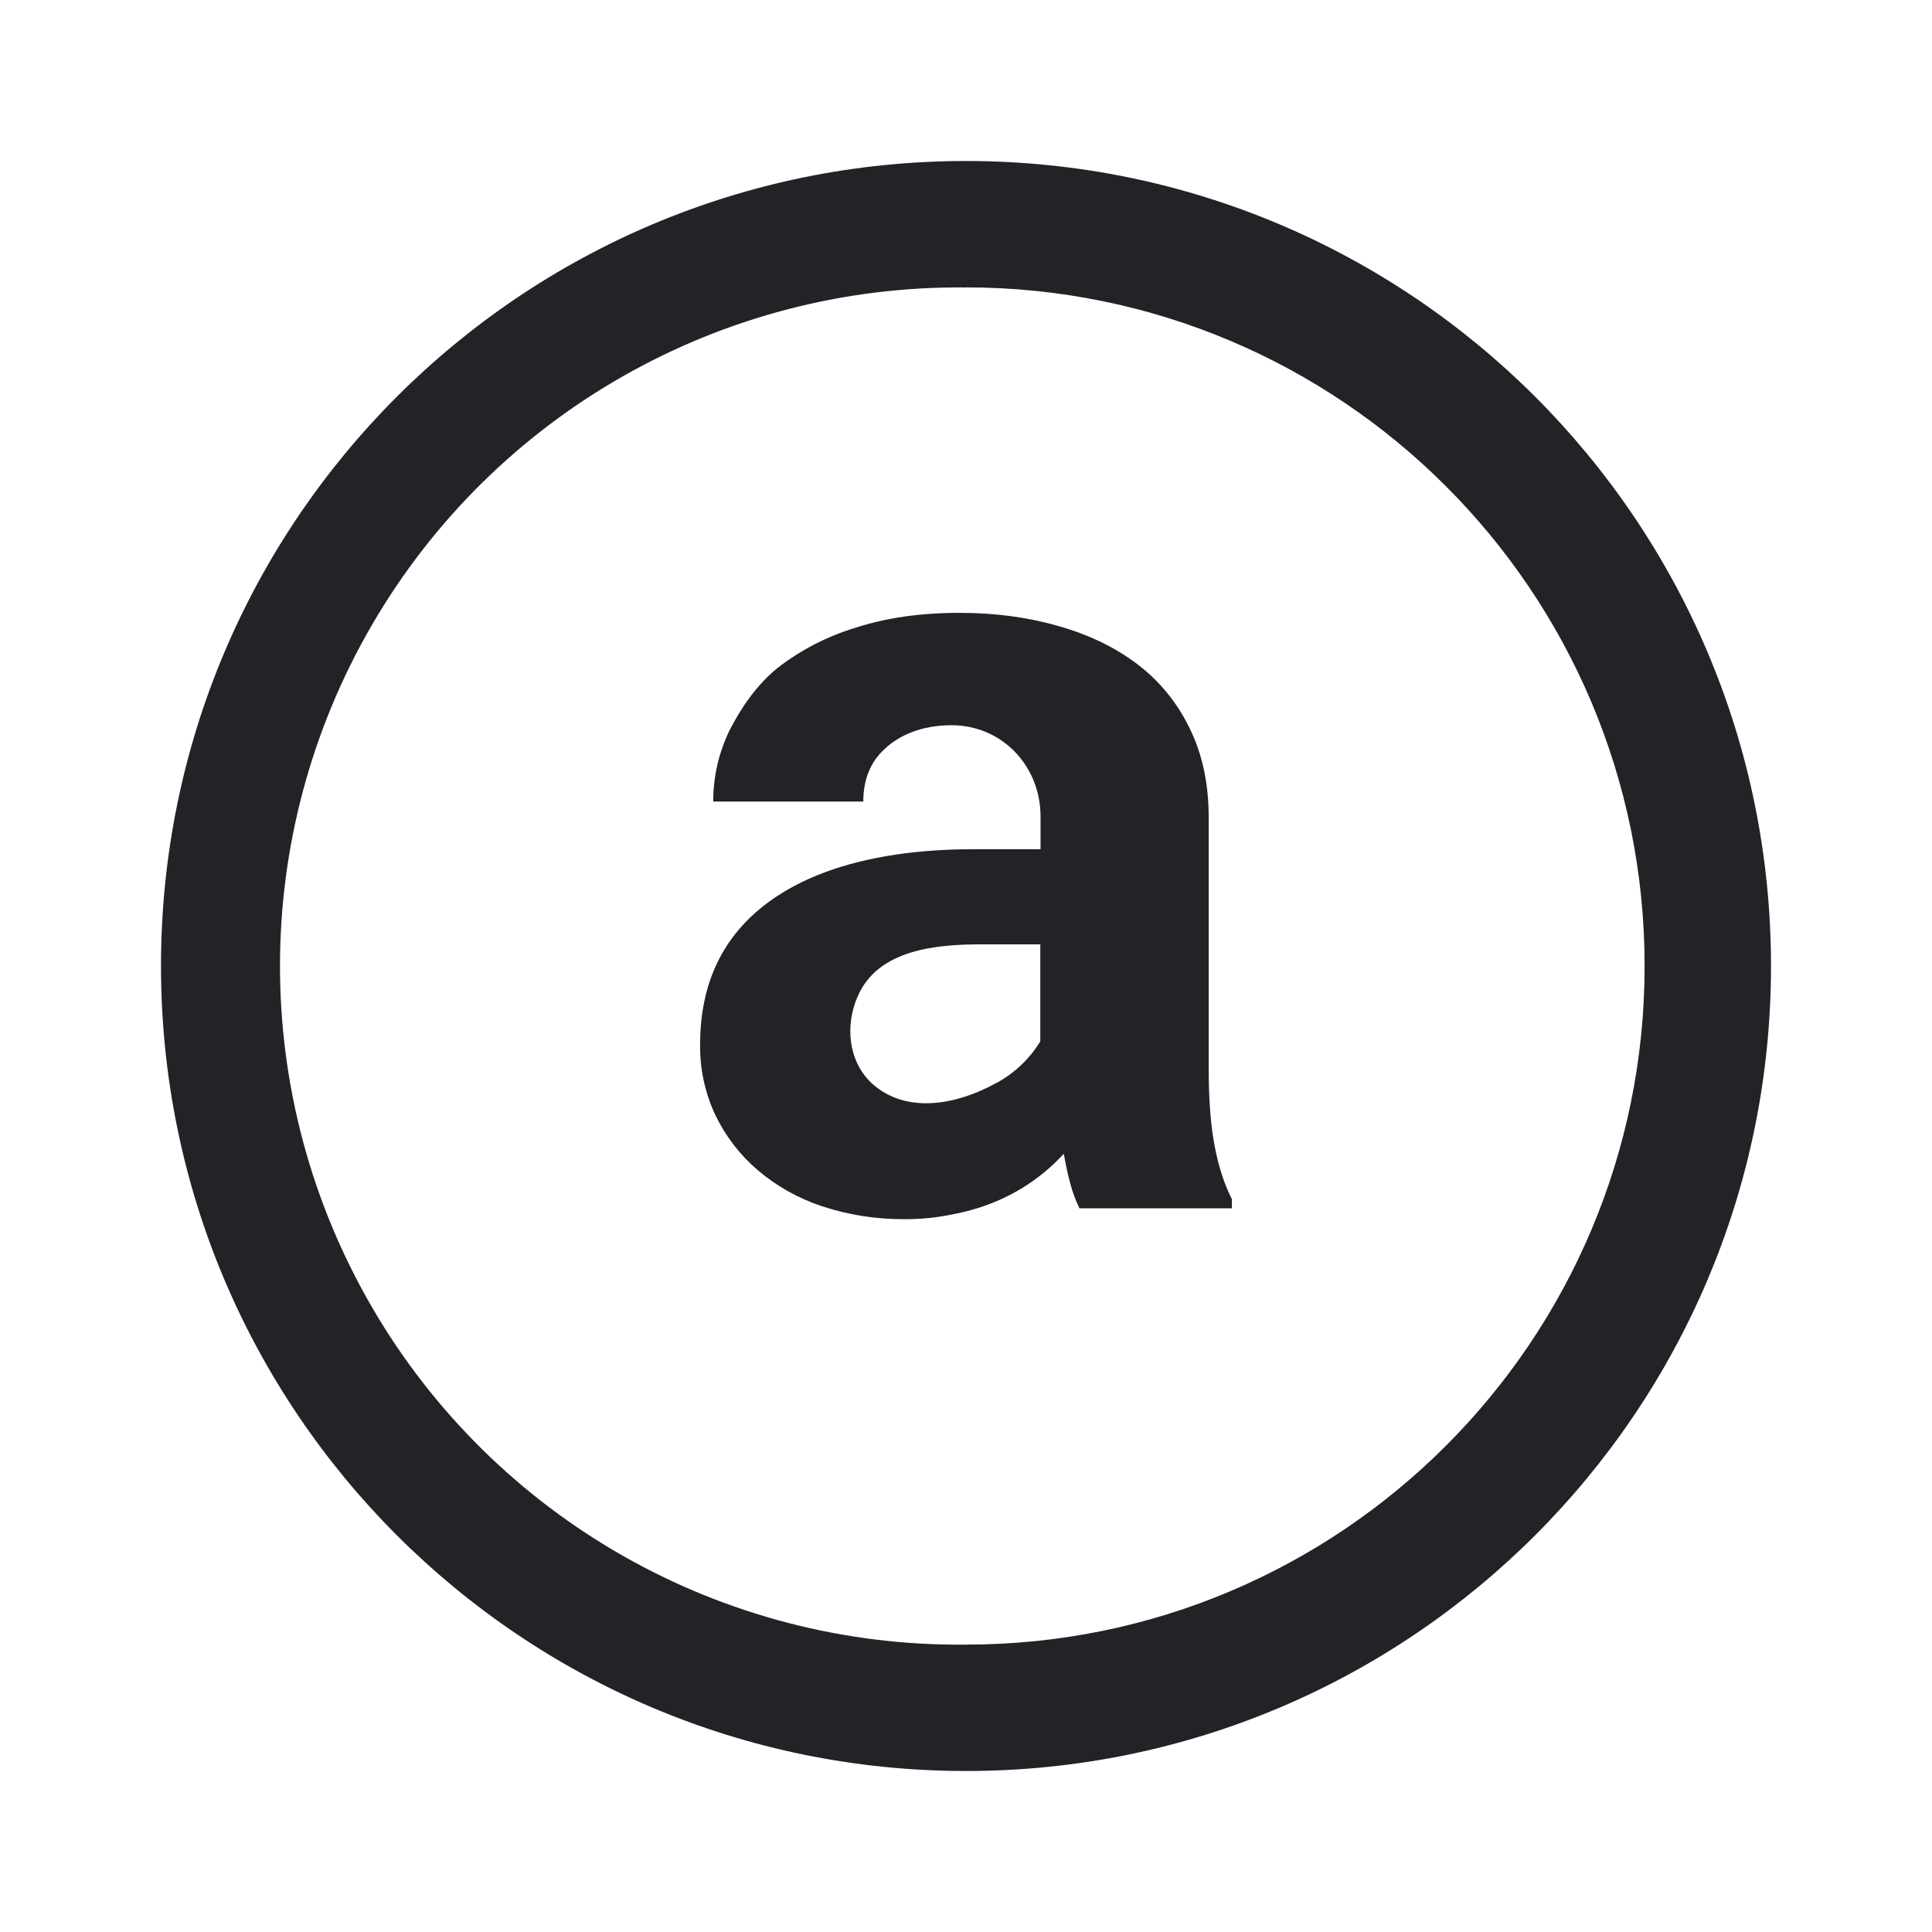
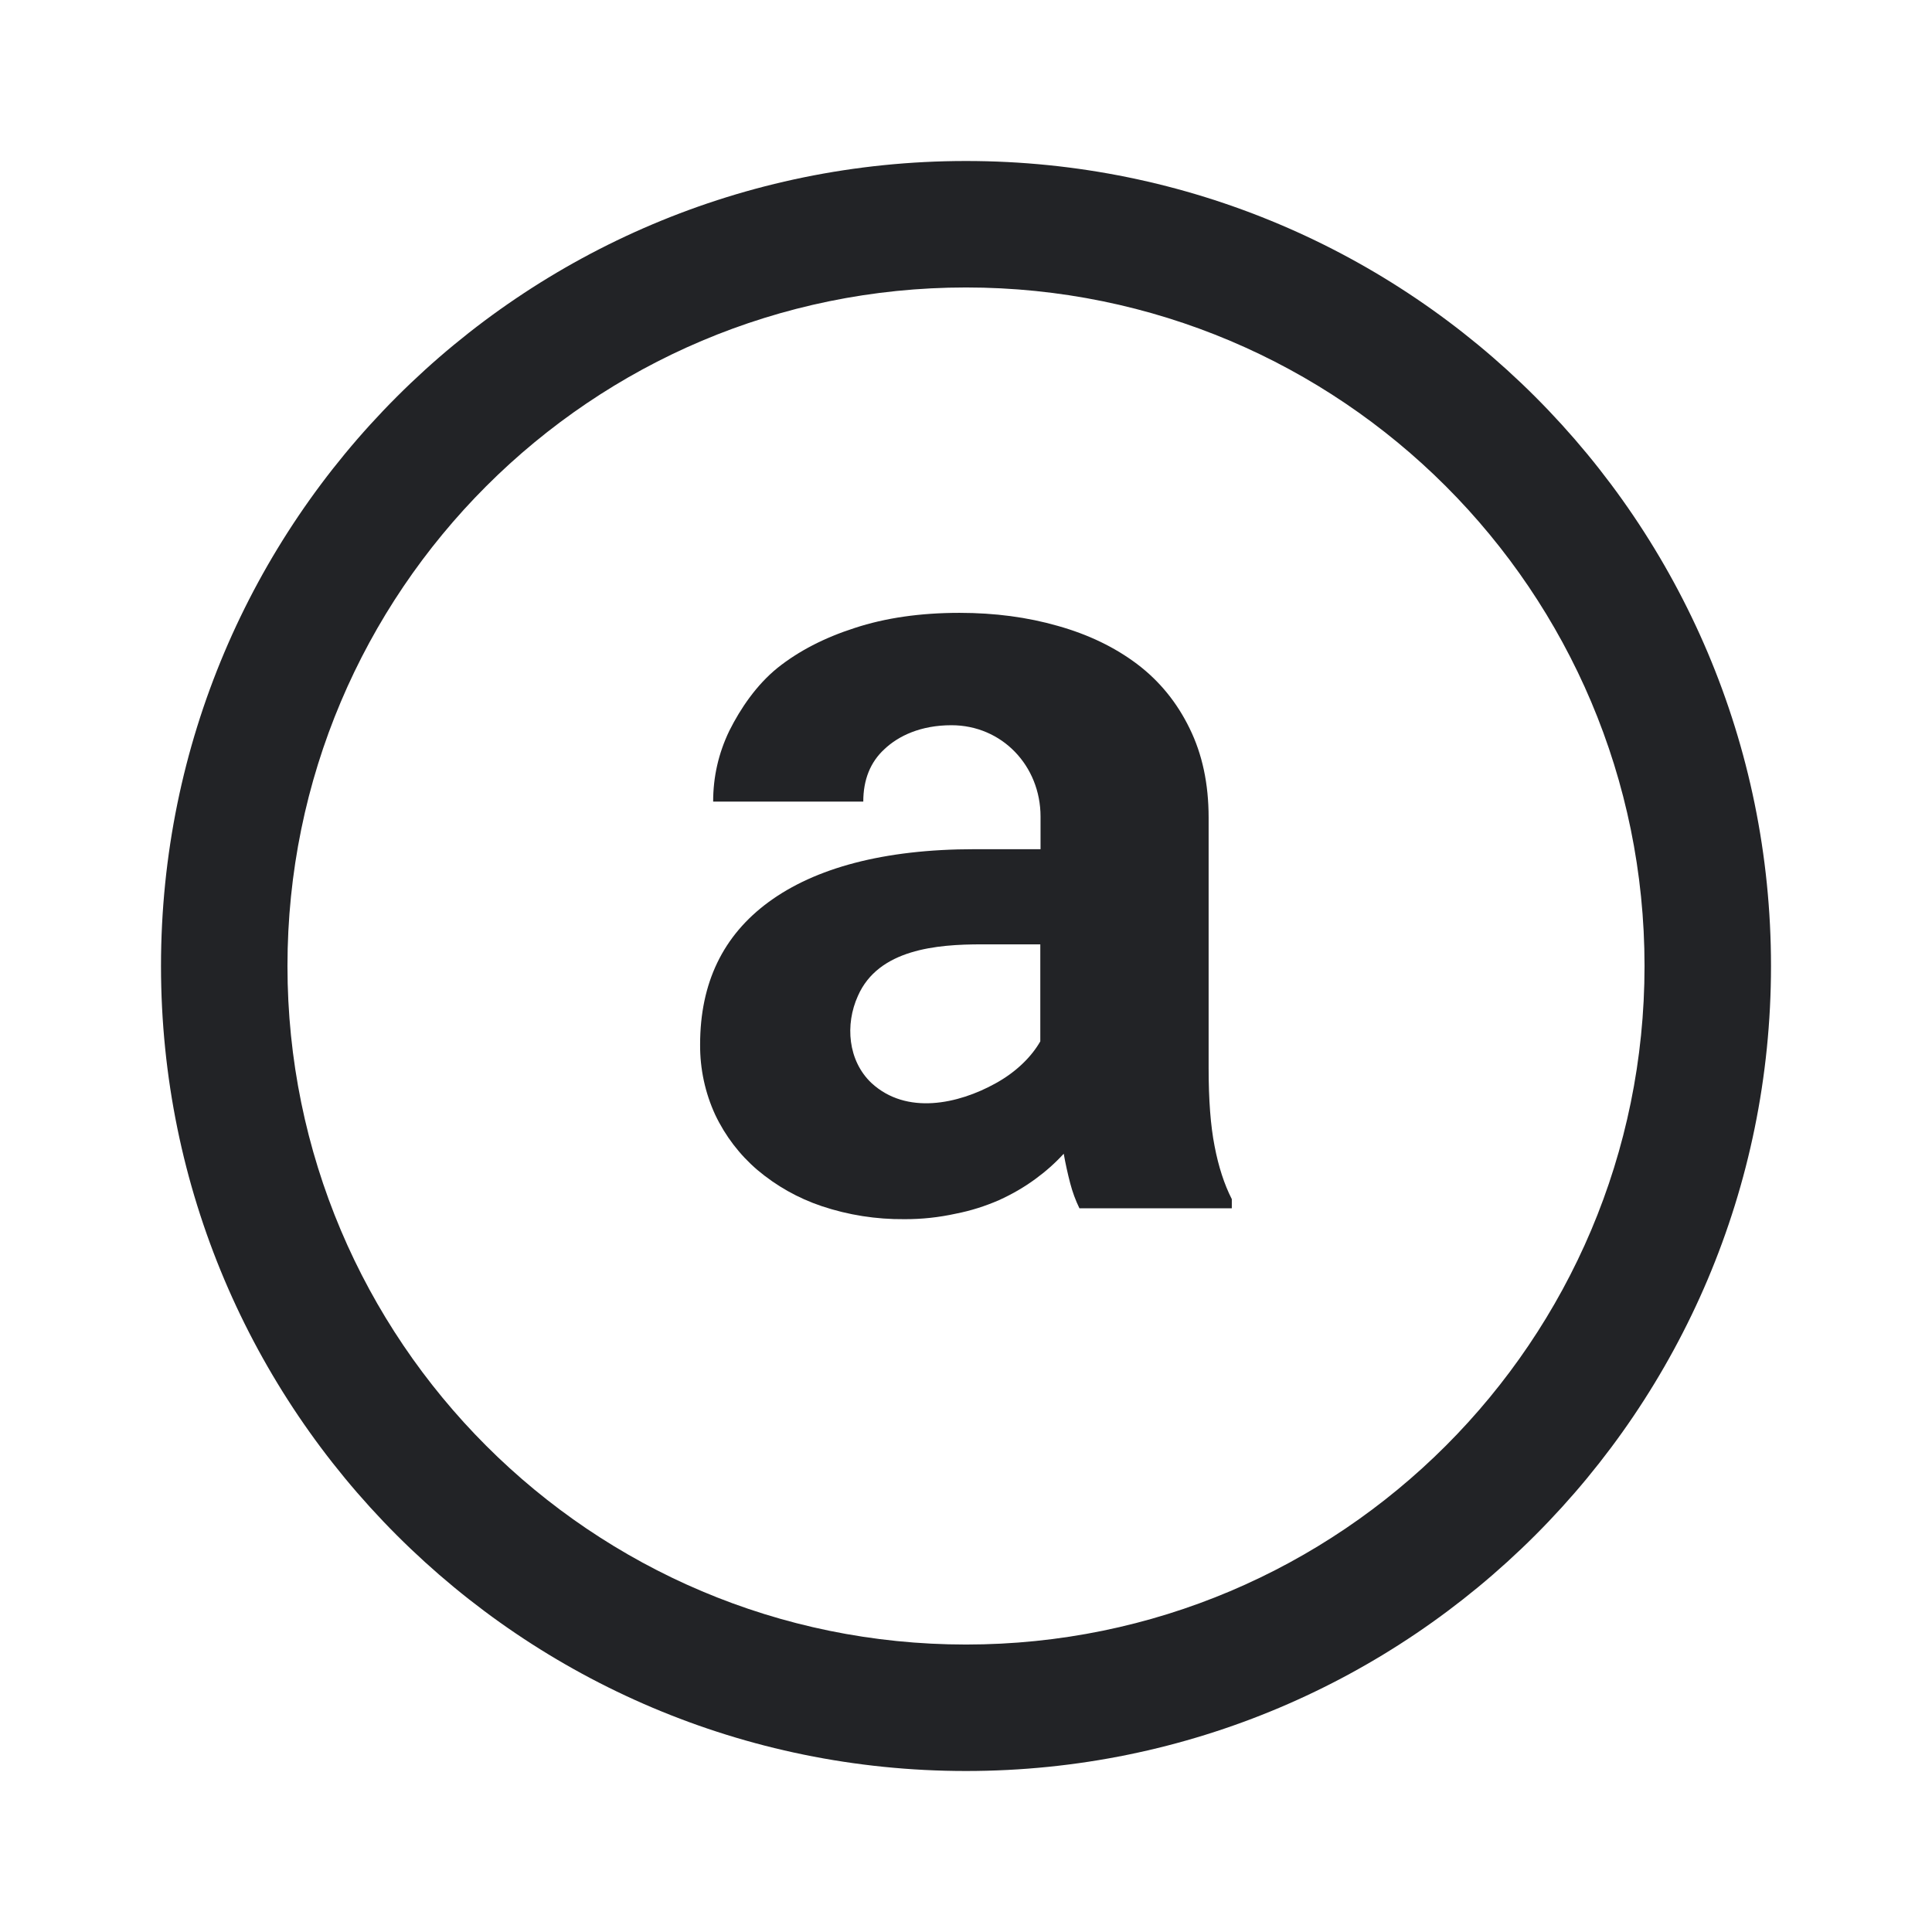
- <svg xmlns="http://www.w3.org/2000/svg" width="24" height="24" fill="none" viewBox="0 0 24 24">
-   <path fill="#222326" d="M12 3.571a8.43 8.43 0 1 0 0 16.859 8.43 8.43 0 0 0 0-16.86M2 12C2 6.477 6.477 2 12 2s10 4.477 10 10-4.477 10-10 10S2 17.523 2 12" />
-   <path fill="#222326" d="M13.409 15.01a1.7 1.7 0 0 1-.114-.309 4 4 0 0 1-.08-.369 2.4 2.4 0 0 1-.806.577 2.6 2.6 0 0 1-.537.168q-.315.07-.638.068a3.2 3.2 0 0 1-1.027-.162 2.4 2.4 0 0 1-.798-.45 2.1 2.1 0 0 1-.524-.684 2 2 0 0 1-.188-.873q0-1.147.853-1.772c.573-.42 1.425-.655 2.557-.655h.819v-.405c0-.63-.478-1.135-1.107-1.135-.38 0-.659.132-.833.298q-.261.241-.262.65H8.86q0-.462.2-.879c.14-.278.339-.57.598-.78a3 3 0 0 1 .96-.497q.57-.188 1.302-.188.658 0 1.221.162.571.16.988.476.416.316.65.798.236.477.236 1.109v3.113q0 .585.074.967.073.382.214.658v.114zm-1.044-1.55a1.44 1.44 0 0 0 .558-.524v-1.205h-.729c-.555 0-1.283.06-1.537.641-.16.356-.124.804.168 1.081.437.403 1.08.26 1.54.006" />
+ <svg xmlns="http://www.w3.org/2000/svg" width="24" height="24" viewBox="0 0 24 24" fill="none">
+   <path d="M12 3.571C7.345 3.571 3.571 7.345 3.571 12C3.571 16.655 7.345 20.429 12 20.429C16.655 20.429 20.429 16.655 20.429 12C20.429 7.345 16.655 3.571 12 3.571ZM2 12C2 6.477 6.477 2 12 2C17.523 2 22 6.477 22 12C22 17.523 17.523 22 12 22C6.477 22 2 17.523 2 12Z" fill="#222326" />
+   <path d="M13.409 15.01C13.361 14.911 13.323 14.808 13.295 14.701C13.263 14.579 13.236 14.456 13.214 14.332C13.107 14.449 12.988 14.554 12.859 14.648C12.725 14.746 12.575 14.834 12.409 14.909C12.237 14.984 12.057 15.041 11.872 15.077C11.663 15.123 11.449 15.146 11.234 15.145C10.885 15.148 10.538 15.094 10.207 14.983C9.915 14.885 9.645 14.733 9.409 14.534C9.188 14.345 9.01 14.112 8.885 13.849C8.759 13.576 8.695 13.278 8.697 12.976C8.697 12.211 8.981 11.621 9.55 11.204C10.123 10.784 10.975 10.549 12.107 10.549H12.926V10.144C12.926 9.514 12.448 9.009 11.819 9.009C11.438 9.009 11.161 9.141 10.986 9.307C10.812 9.467 10.724 9.685 10.724 9.958H8.859C8.859 9.649 8.926 9.356 9.06 9.078C9.199 8.8 9.398 8.508 9.657 8.298C9.921 8.087 10.241 7.922 10.617 7.801C10.997 7.676 11.431 7.613 11.919 7.613C12.358 7.613 12.764 7.667 13.14 7.775C13.521 7.882 13.85 8.041 14.128 8.251C14.405 8.461 14.622 8.728 14.778 9.049C14.935 9.368 15.014 9.736 15.014 10.158V13.271C15.014 13.661 15.038 13.983 15.088 14.238C15.137 14.493 15.208 14.712 15.302 14.896V15.01H13.409ZM12.365 13.459C12.628 13.315 12.817 13.122 12.923 12.936V11.731H12.194C11.639 11.731 10.912 11.79 10.657 12.372C10.496 12.728 10.533 13.176 10.825 13.453C11.261 13.856 11.905 13.714 12.365 13.459Z" fill="#222326" />
</svg>
